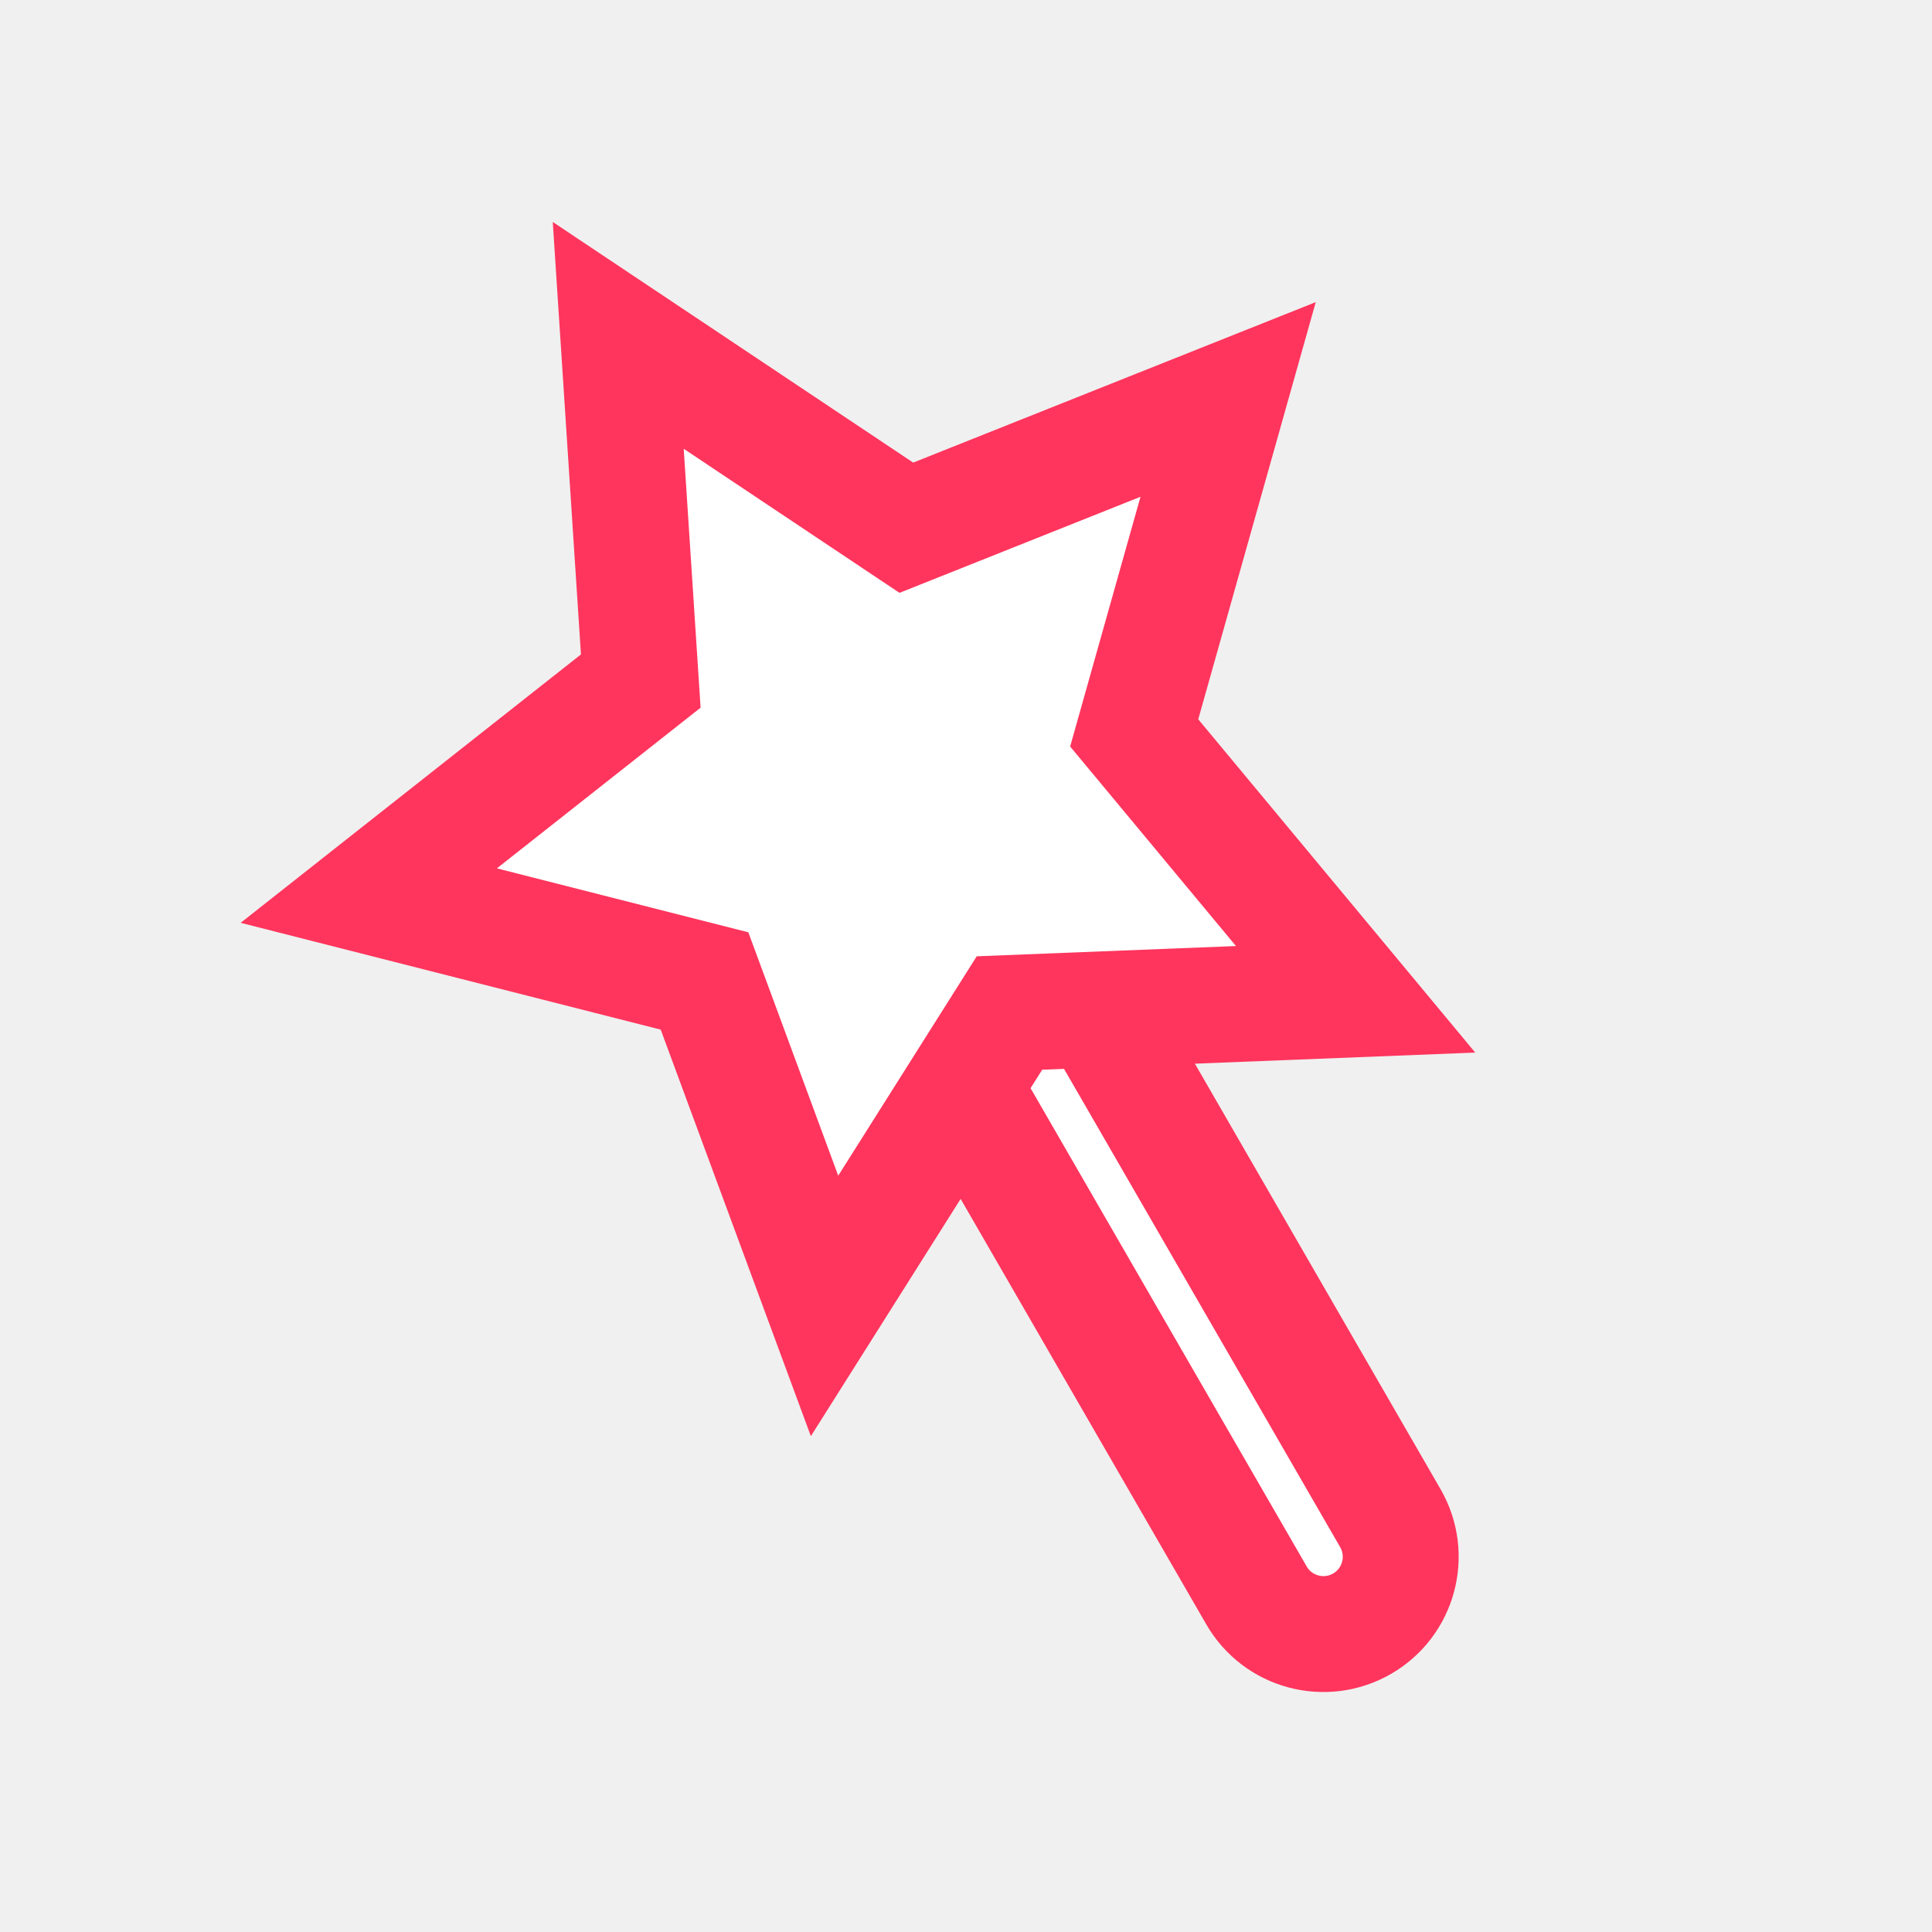
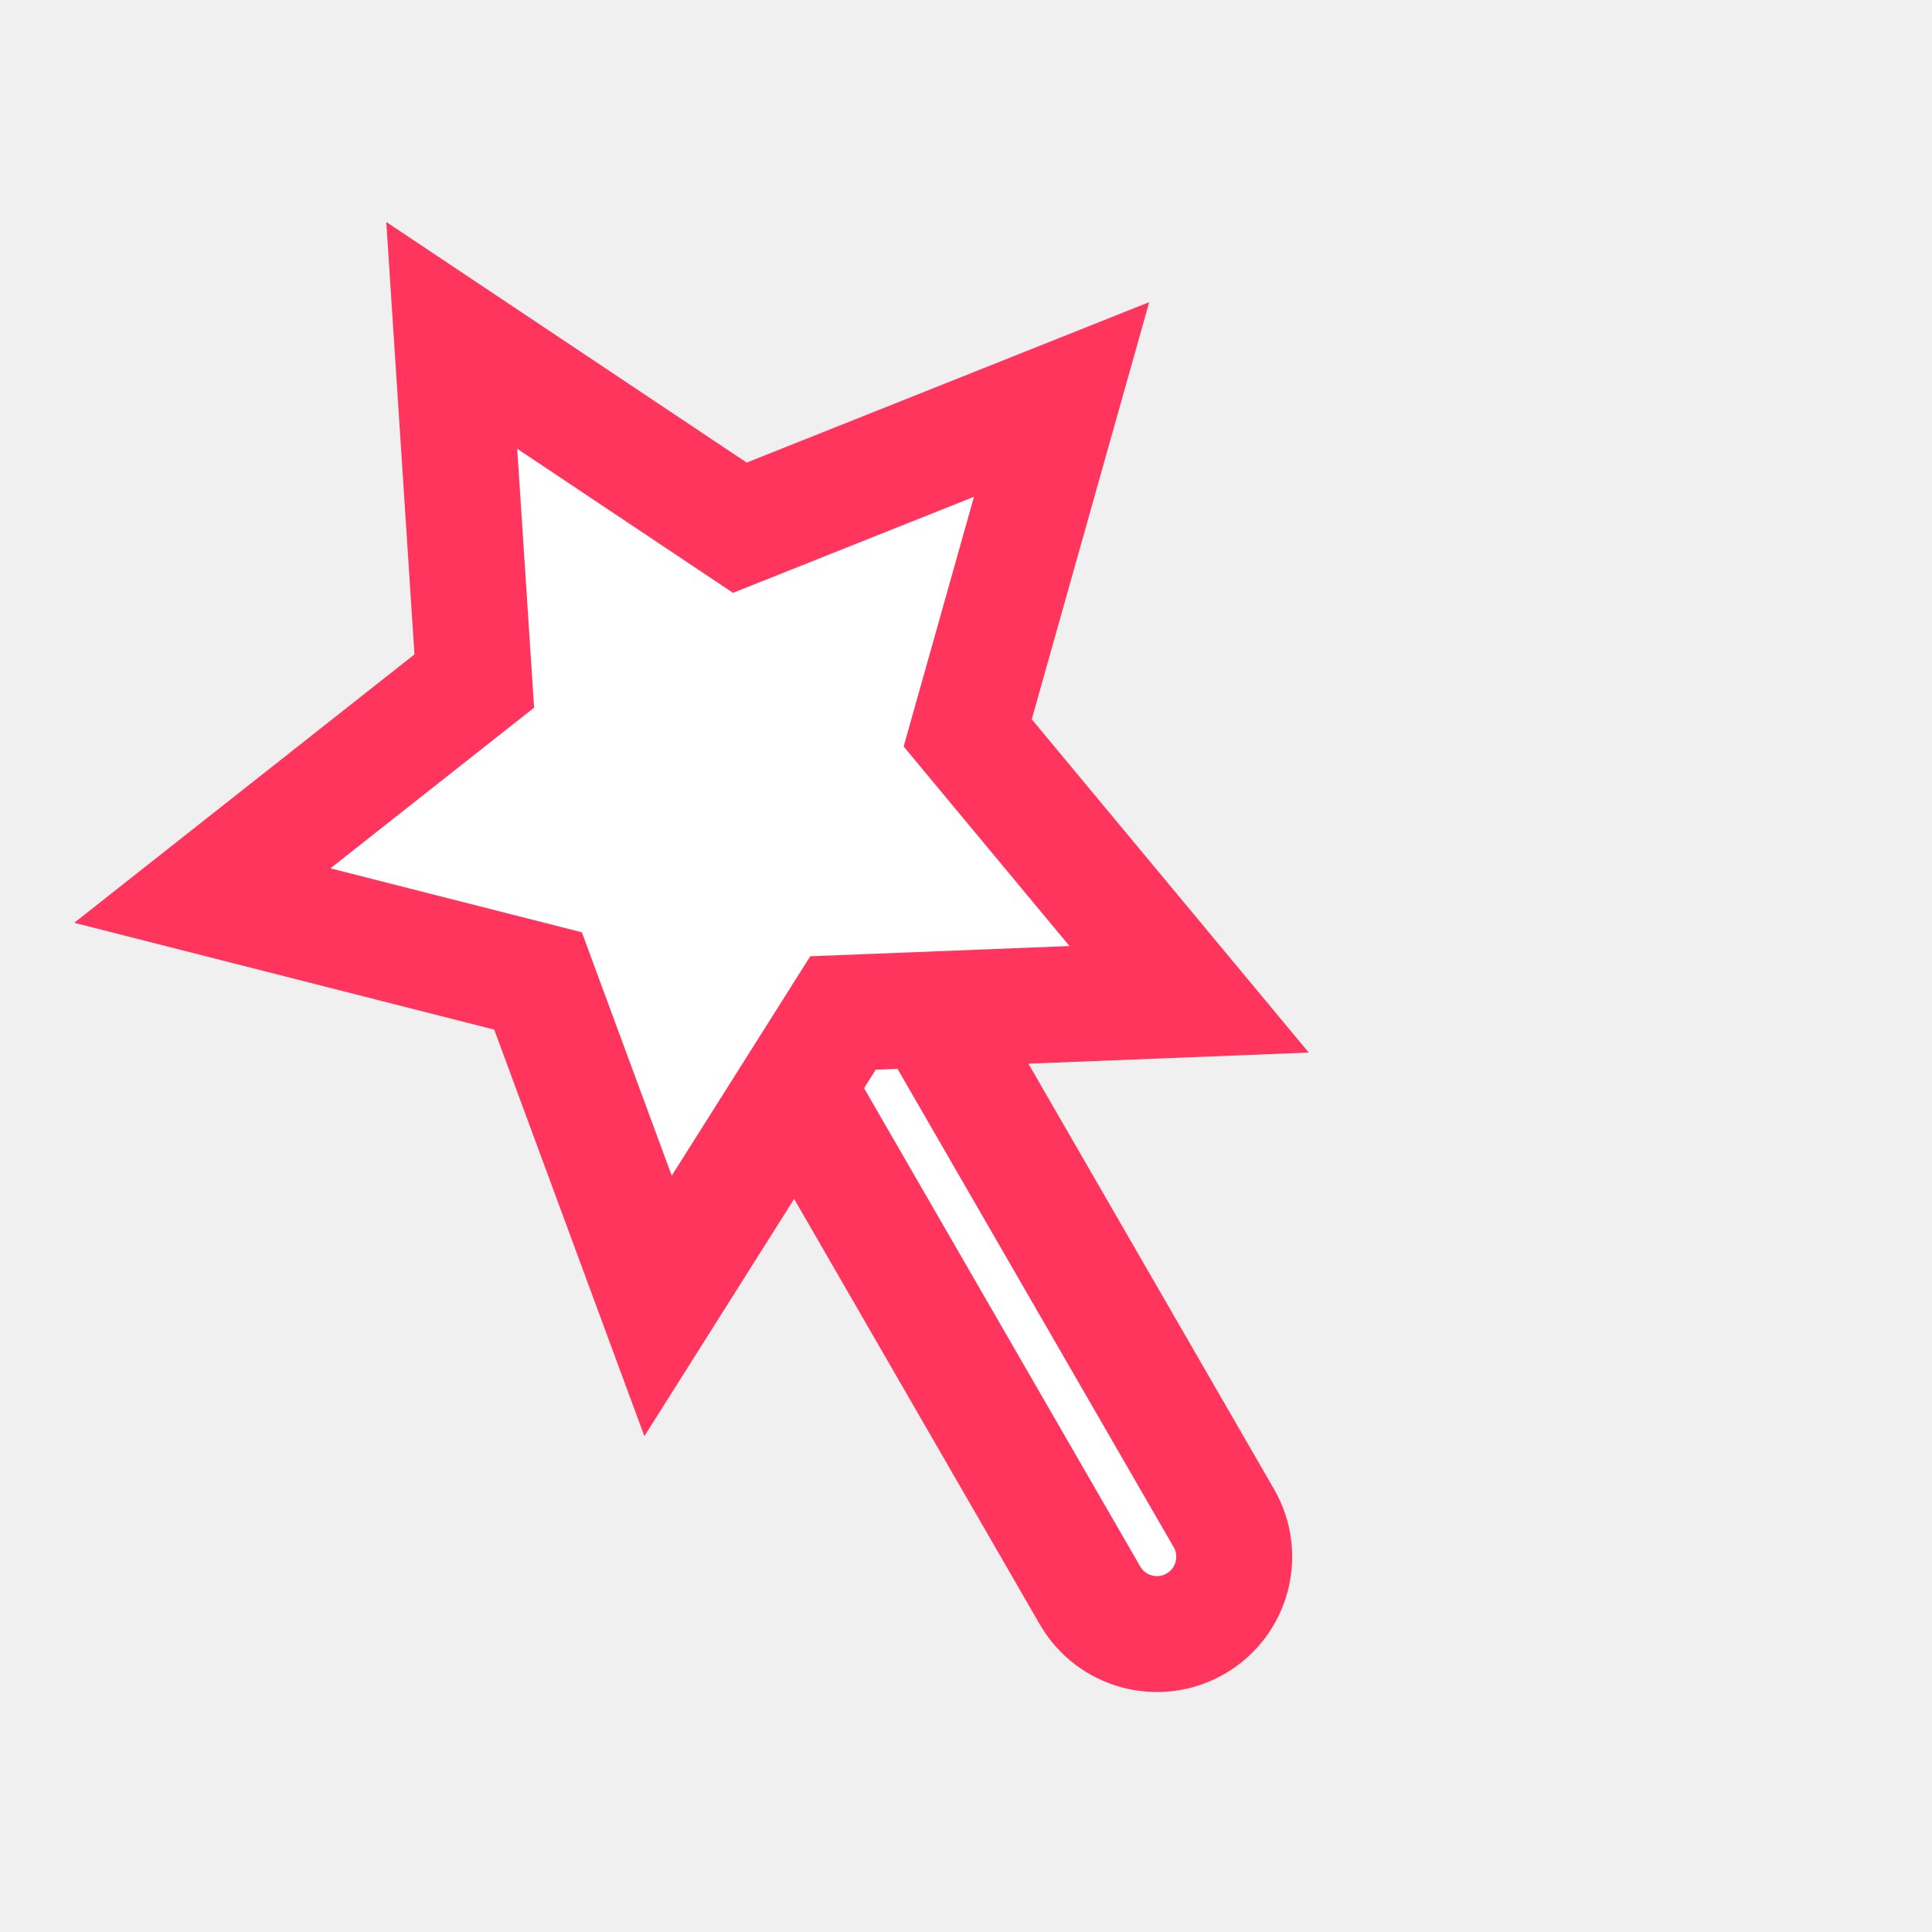
- <svg xmlns="http://www.w3.org/2000/svg" height="50" viewBox="0 0 50 50" width="50">
-   <g fill="#fff" fill-rule="evenodd" stroke="#ff355d" stroke-width="3" transform="matrix(.8660254 -.5 .5 .8660254 4.308657 15.42949)">
-     <rect height="27" rx="2" width="4" x="11.5" y="11.5" />
-     <path d="m13.5 20.25-7.935 4.172 1.515-8.836-6.42-6.258 8.872-1.289 3.968-8.039 3.968 8.039 8.872 1.289-6.42 6.258 1.515 8.836z" />
+ <svg xmlns="http://www.w3.org/2000/svg" width="50px" height="50px" viewBox="0 0 50 50" version="1.1">
+   <defs />
+   <g id="magic-select-icon" stroke="none" stroke-width="1" fill="none" fill-rule="evenodd">
+     <g id="Group-8" transform="translate(21.69134, 26) rotate(-30) translate(-21.69134, -26) translate(8.191343, 6)" fill="#FFFFFF" stroke="#FF355D" stroke-width="3">
+       <rect id="Rectangle-3" x="11.5" y="11.5" width="4" height="27" rx="2" />
+       <polygon id="Star-2" points="13.5 20.25 5.565 24.422 7.08 15.586 0.661 9.328 9.532 8.039 13.5 0 17.468 8.039 26.339 9.328 19.92 15.586 21.435 24.422" />
+     </g>
  </g>
</svg>
